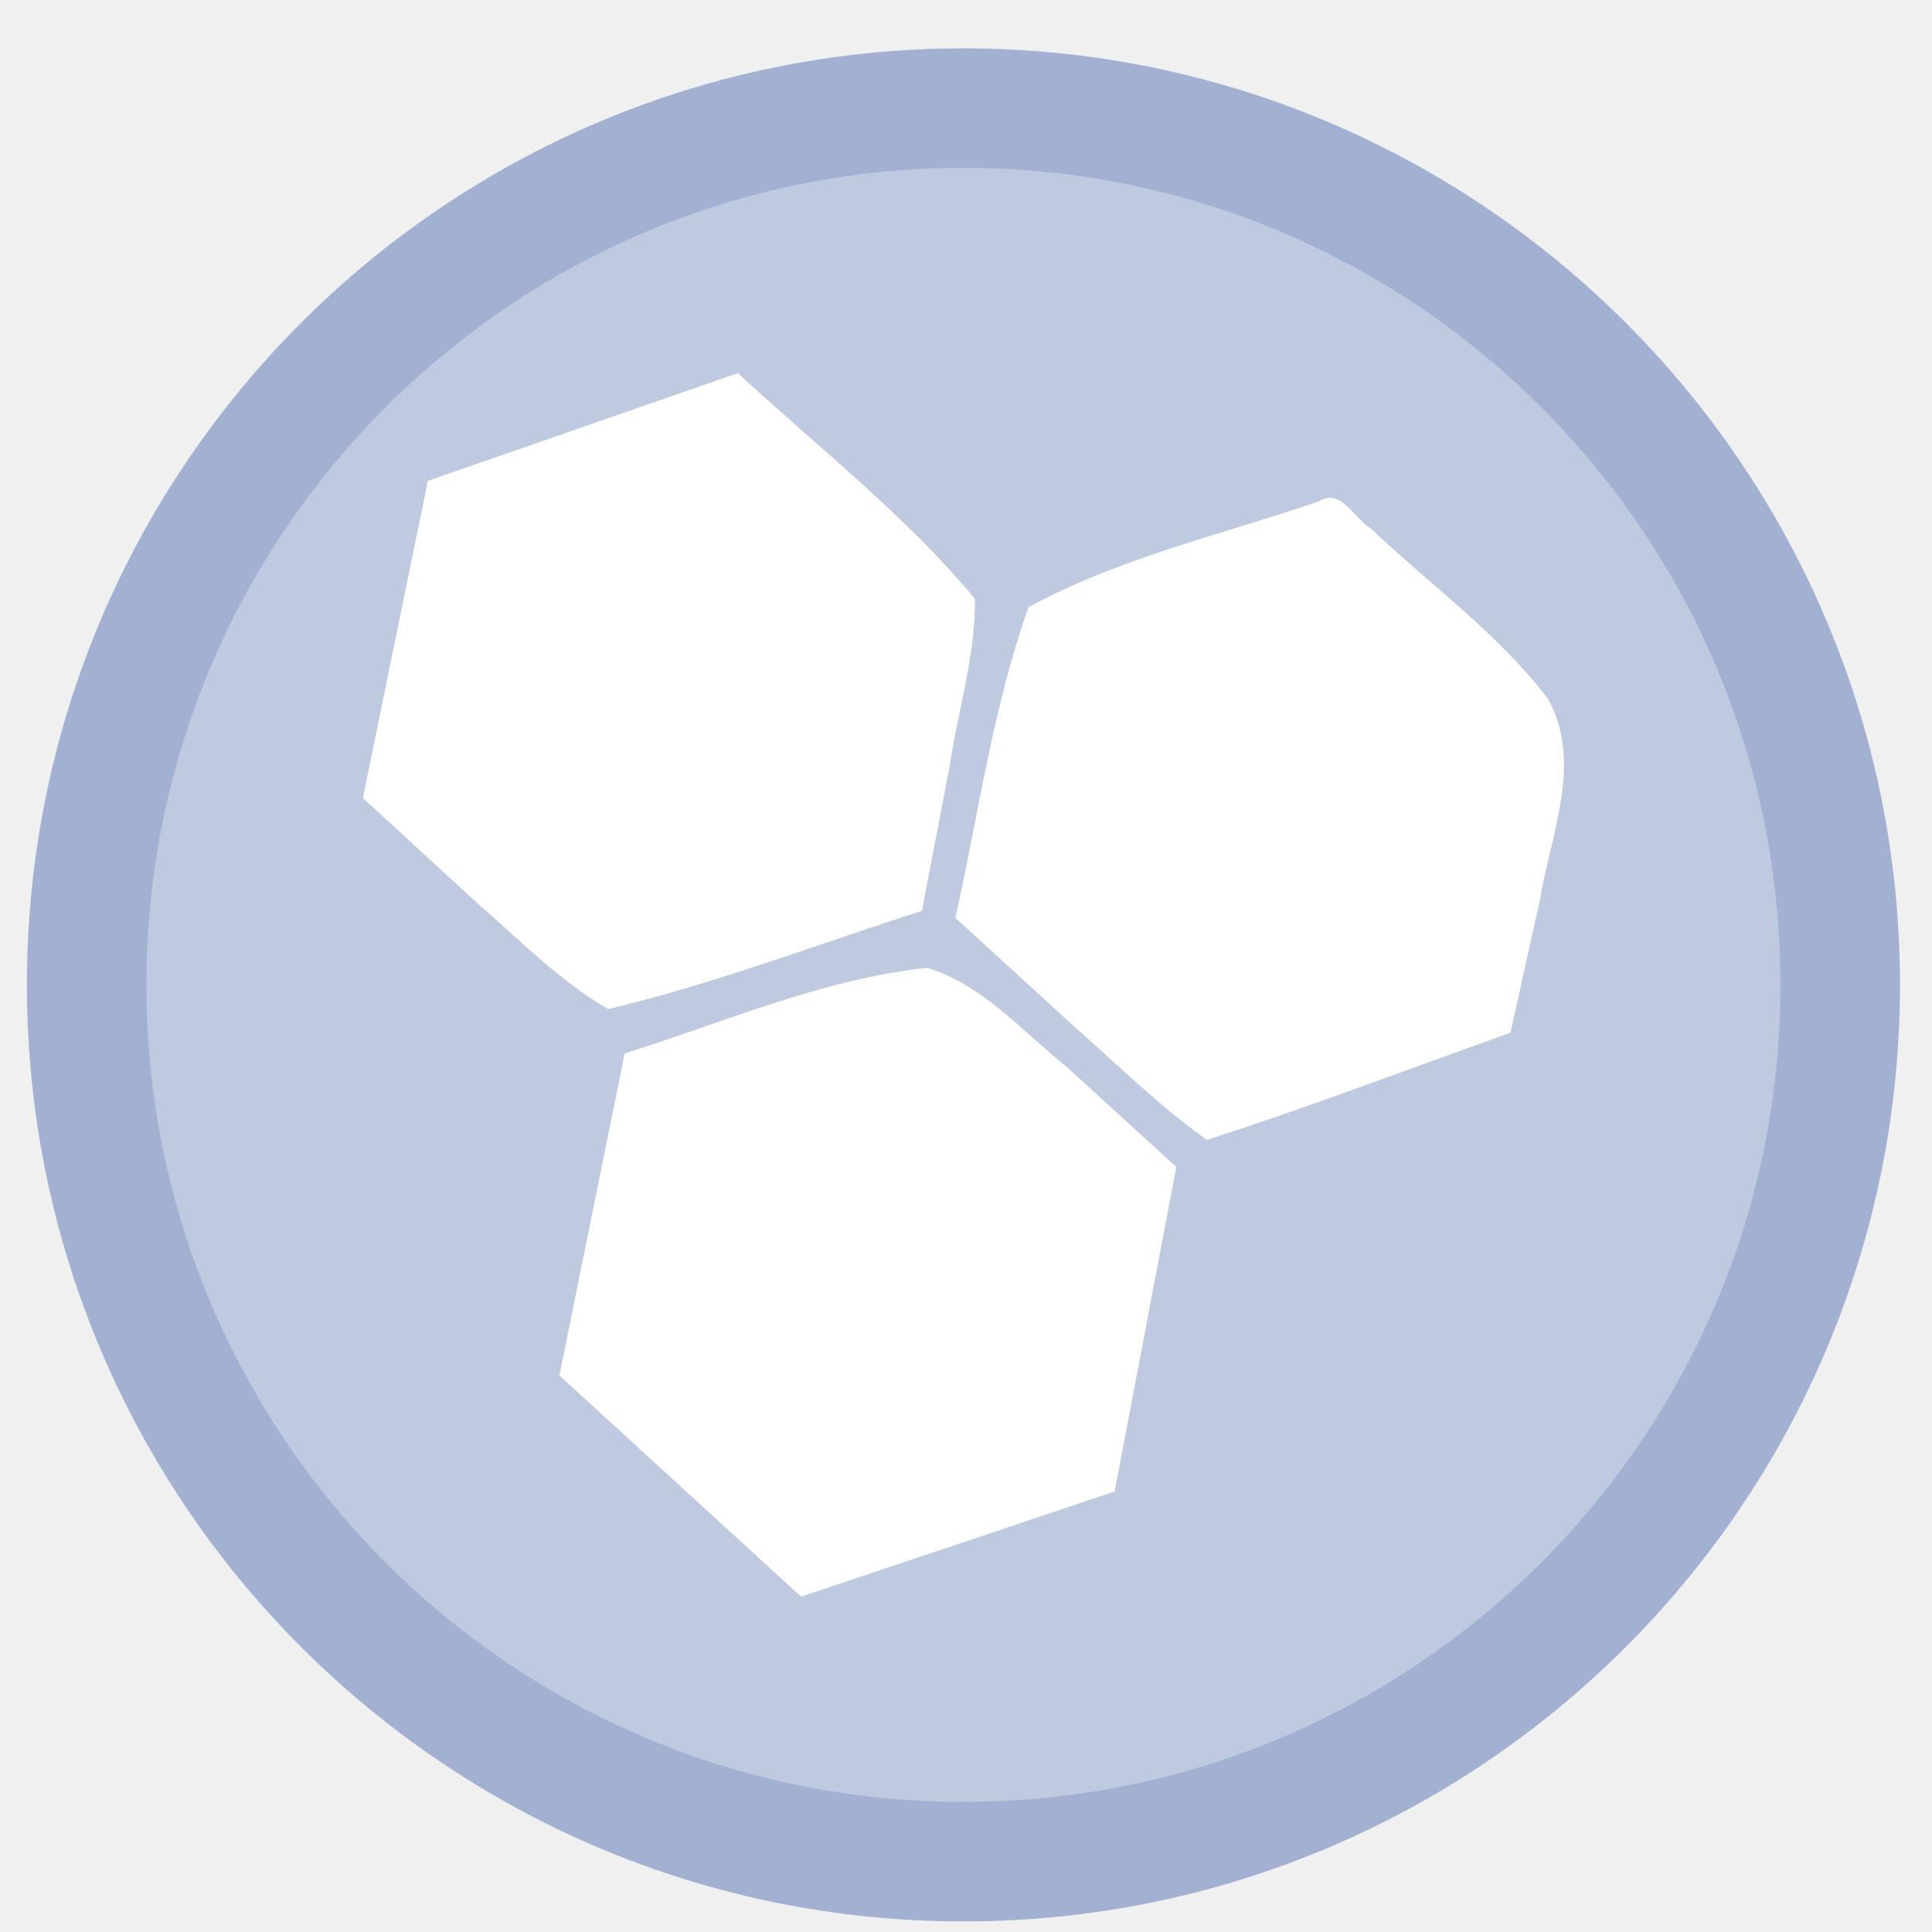
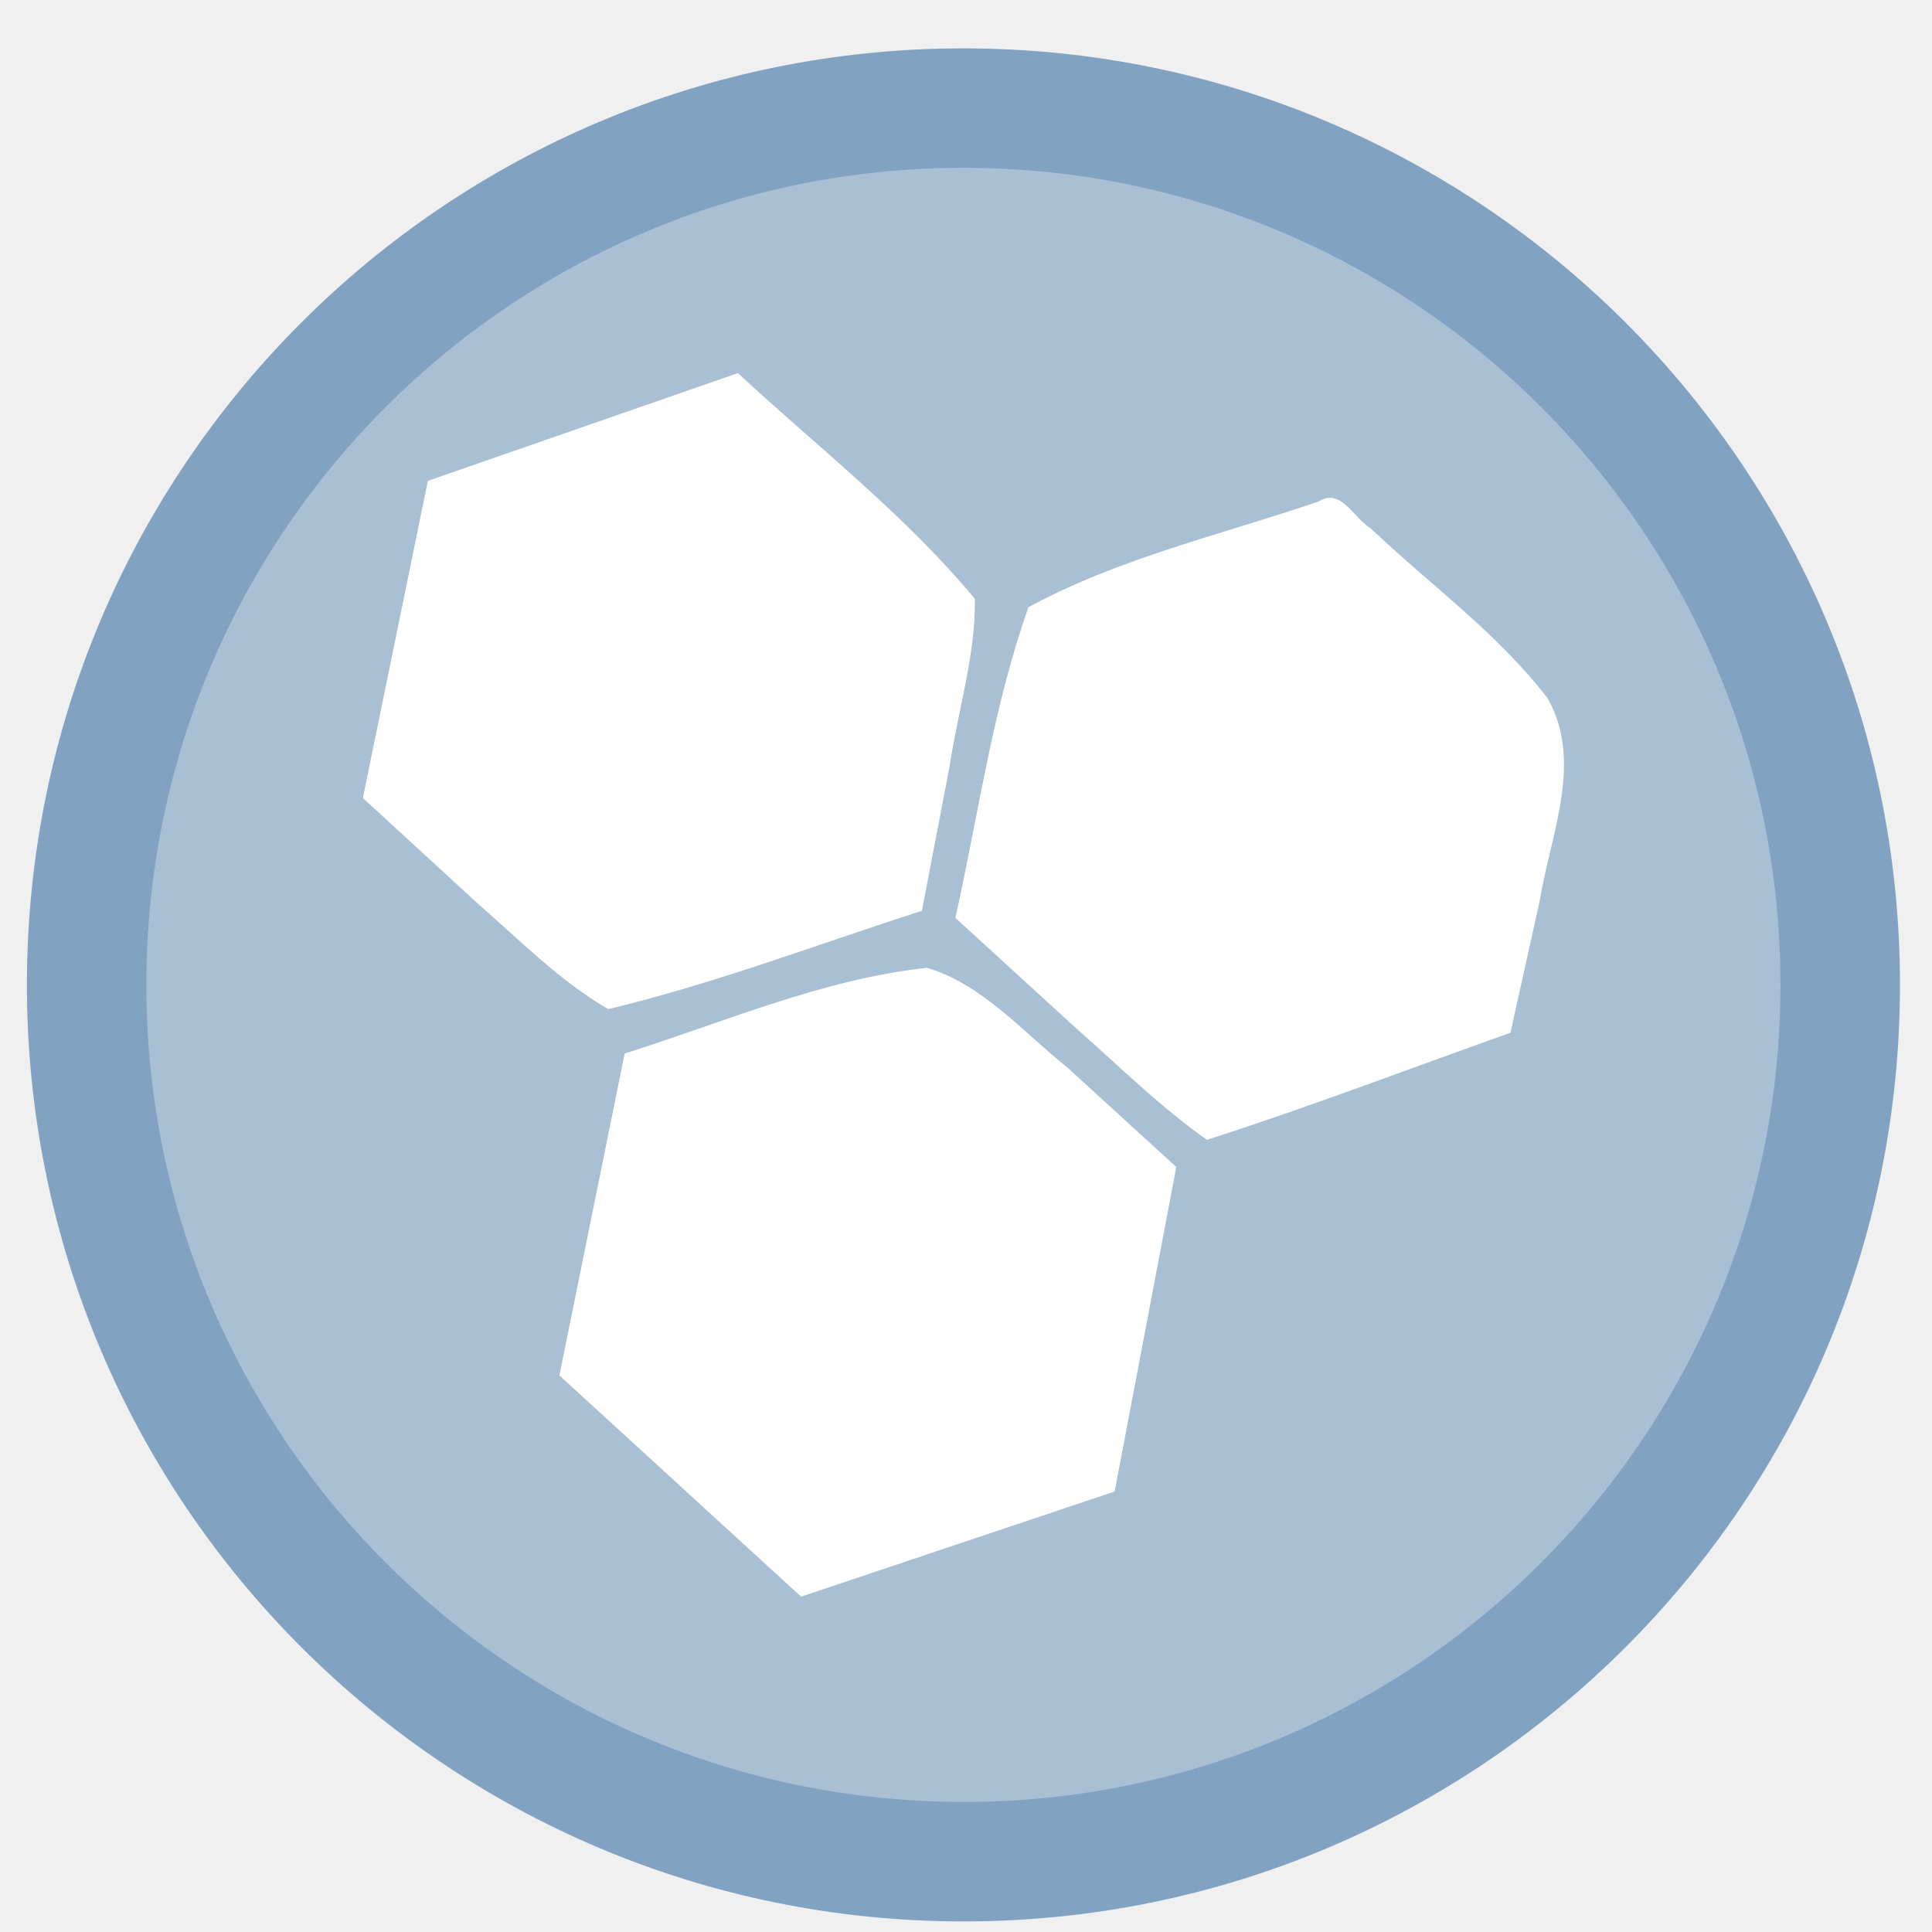
<svg xmlns="http://www.w3.org/2000/svg" height="48" width="48" version="1.1" id="svg6">
  <defs id="defs10">
    <linearGradient gradientUnits="userSpaceOnUse" gradientTransform="matrix(0.0920001,0,0,0.09064843,-21.19313,1.584631)" y2="269.49" y1="235.15" x2="657.65" x1="319.21" id="a-12">
      <stop id="stop1076" offset="0" stop-color="#e54c18" />
      <stop id="stop1078" offset="1" stop-color="#fec350" />
    </linearGradient>
    <linearGradient id="linearGradient946" x1="31.833" x2="32.167" y1="51.559" y2="11.098" gradientUnits="userSpaceOnUse" gradientTransform="matrix(0.8325866,0,0,0.8325866,-4.004011,0.8380211)">
      <stop stop-color="#f9f9f9" offset="0" id="stop5" />
      <stop stop-color="#f0fee6" offset="1" id="stop7-3" />
    </linearGradient>
  </defs>
-   <circle cx="23.941" cy="31.535" fill="#5e81ac" opacity=".99" r="13.233" transform="matrix(1.758306 0 0 1.758306 -18.15909 -30.97875)" id="circle2" style="fill:#a1afd2;fill-opacity:1" />
-   <ellipse cx="23.936" cy="24.469" fill="#5e81ac" opacity="0.99" id="circle846" style="fill:#ffffff;fill-opacity:0.32;stroke-width:1.534" rx="20.299" ry="20.299" />
+   <path id="circle2" style="opacity:0.99;fill:#81a1c1;fill-opacity:1" transform="matrix(1.758306 0 0 1.758306 -18.15909 -30.97875)" d="M 37.174,31.535 A 13.233,13.233 0 0 1 23.941,44.768 13.233,13.233 0 0 1 10.708,31.535 13.233,13.233 0 0 1 23.941,18.302 13.233,13.233 0 0 1 37.174,31.535 Z" />
+   <path id="circle846" style="opacity:0.99;fill:#ffffff;fill-opacity:0.32;stroke-width:1.534" d="M 44.235,24.469 A 20.299,20.299 0 0 1 23.936,44.768 20.299,20.299 0 0 1 3.636,24.469 20.299,20.299 0 0 1 23.936,4.169 20.299,20.299 0 0 1 44.235,24.469 Z" />
  <path style="fill:#ffffff;fill-opacity:1;stroke-width:0.408" d="m 16.901,36.92 c -1.001,-0.916 -2.002,-1.831 -3.003,-2.747 0.541,-2.666 1.082,-5.333 1.622,-7.999 2.48,-0.78 4.905,-1.845 7.508,-2.129 1.373,0.404 2.387,1.595 3.49,2.476 0.903,0.824 1.805,1.649 2.707,2.473 -0.511,2.687 -1.021,5.375 -1.532,8.062 -2.597,0.871 -5.193,1.741 -7.79,2.612 -1.001,-0.916 -2.002,-1.831 -3.003,-2.747 z m 9.859,-11.351 c -1.008,-0.921 -2.016,-1.843 -3.023,-2.764 0.573,-2.579 0.93,-5.225 1.815,-7.719 2.253,-1.225 4.795,-1.799 7.213,-2.629 0.551,-0.347 0.865,0.415 1.287,0.668 1.473,1.398 3.158,2.606 4.398,4.225 0.898,1.573 0.065,3.408 -0.2,5.048 -0.241,1.087 -0.483,2.174 -0.724,3.261 -2.511,0.892 -5.002,1.845 -7.539,2.66 -1.153,-0.811 -2.169,-1.819 -3.227,-2.751 z M 11.86,22.439 C 10.912,21.569 9.964,20.698 9.016,19.827 9.554,17.2 10.092,14.573 10.63,11.947 c 2.568,-0.892 5.135,-1.784 7.703,-2.677 1.987,1.842 4.152,3.518 5.888,5.609 0.023,1.373 -0.423,2.778 -0.628,4.157 -0.23,1.198 -0.459,2.395 -0.689,3.593 -2.591,0.831 -5.144,1.809 -7.793,2.442 -1.204,-0.697 -2.204,-1.721 -3.251,-2.631 z" id="path1065" />
</svg>
